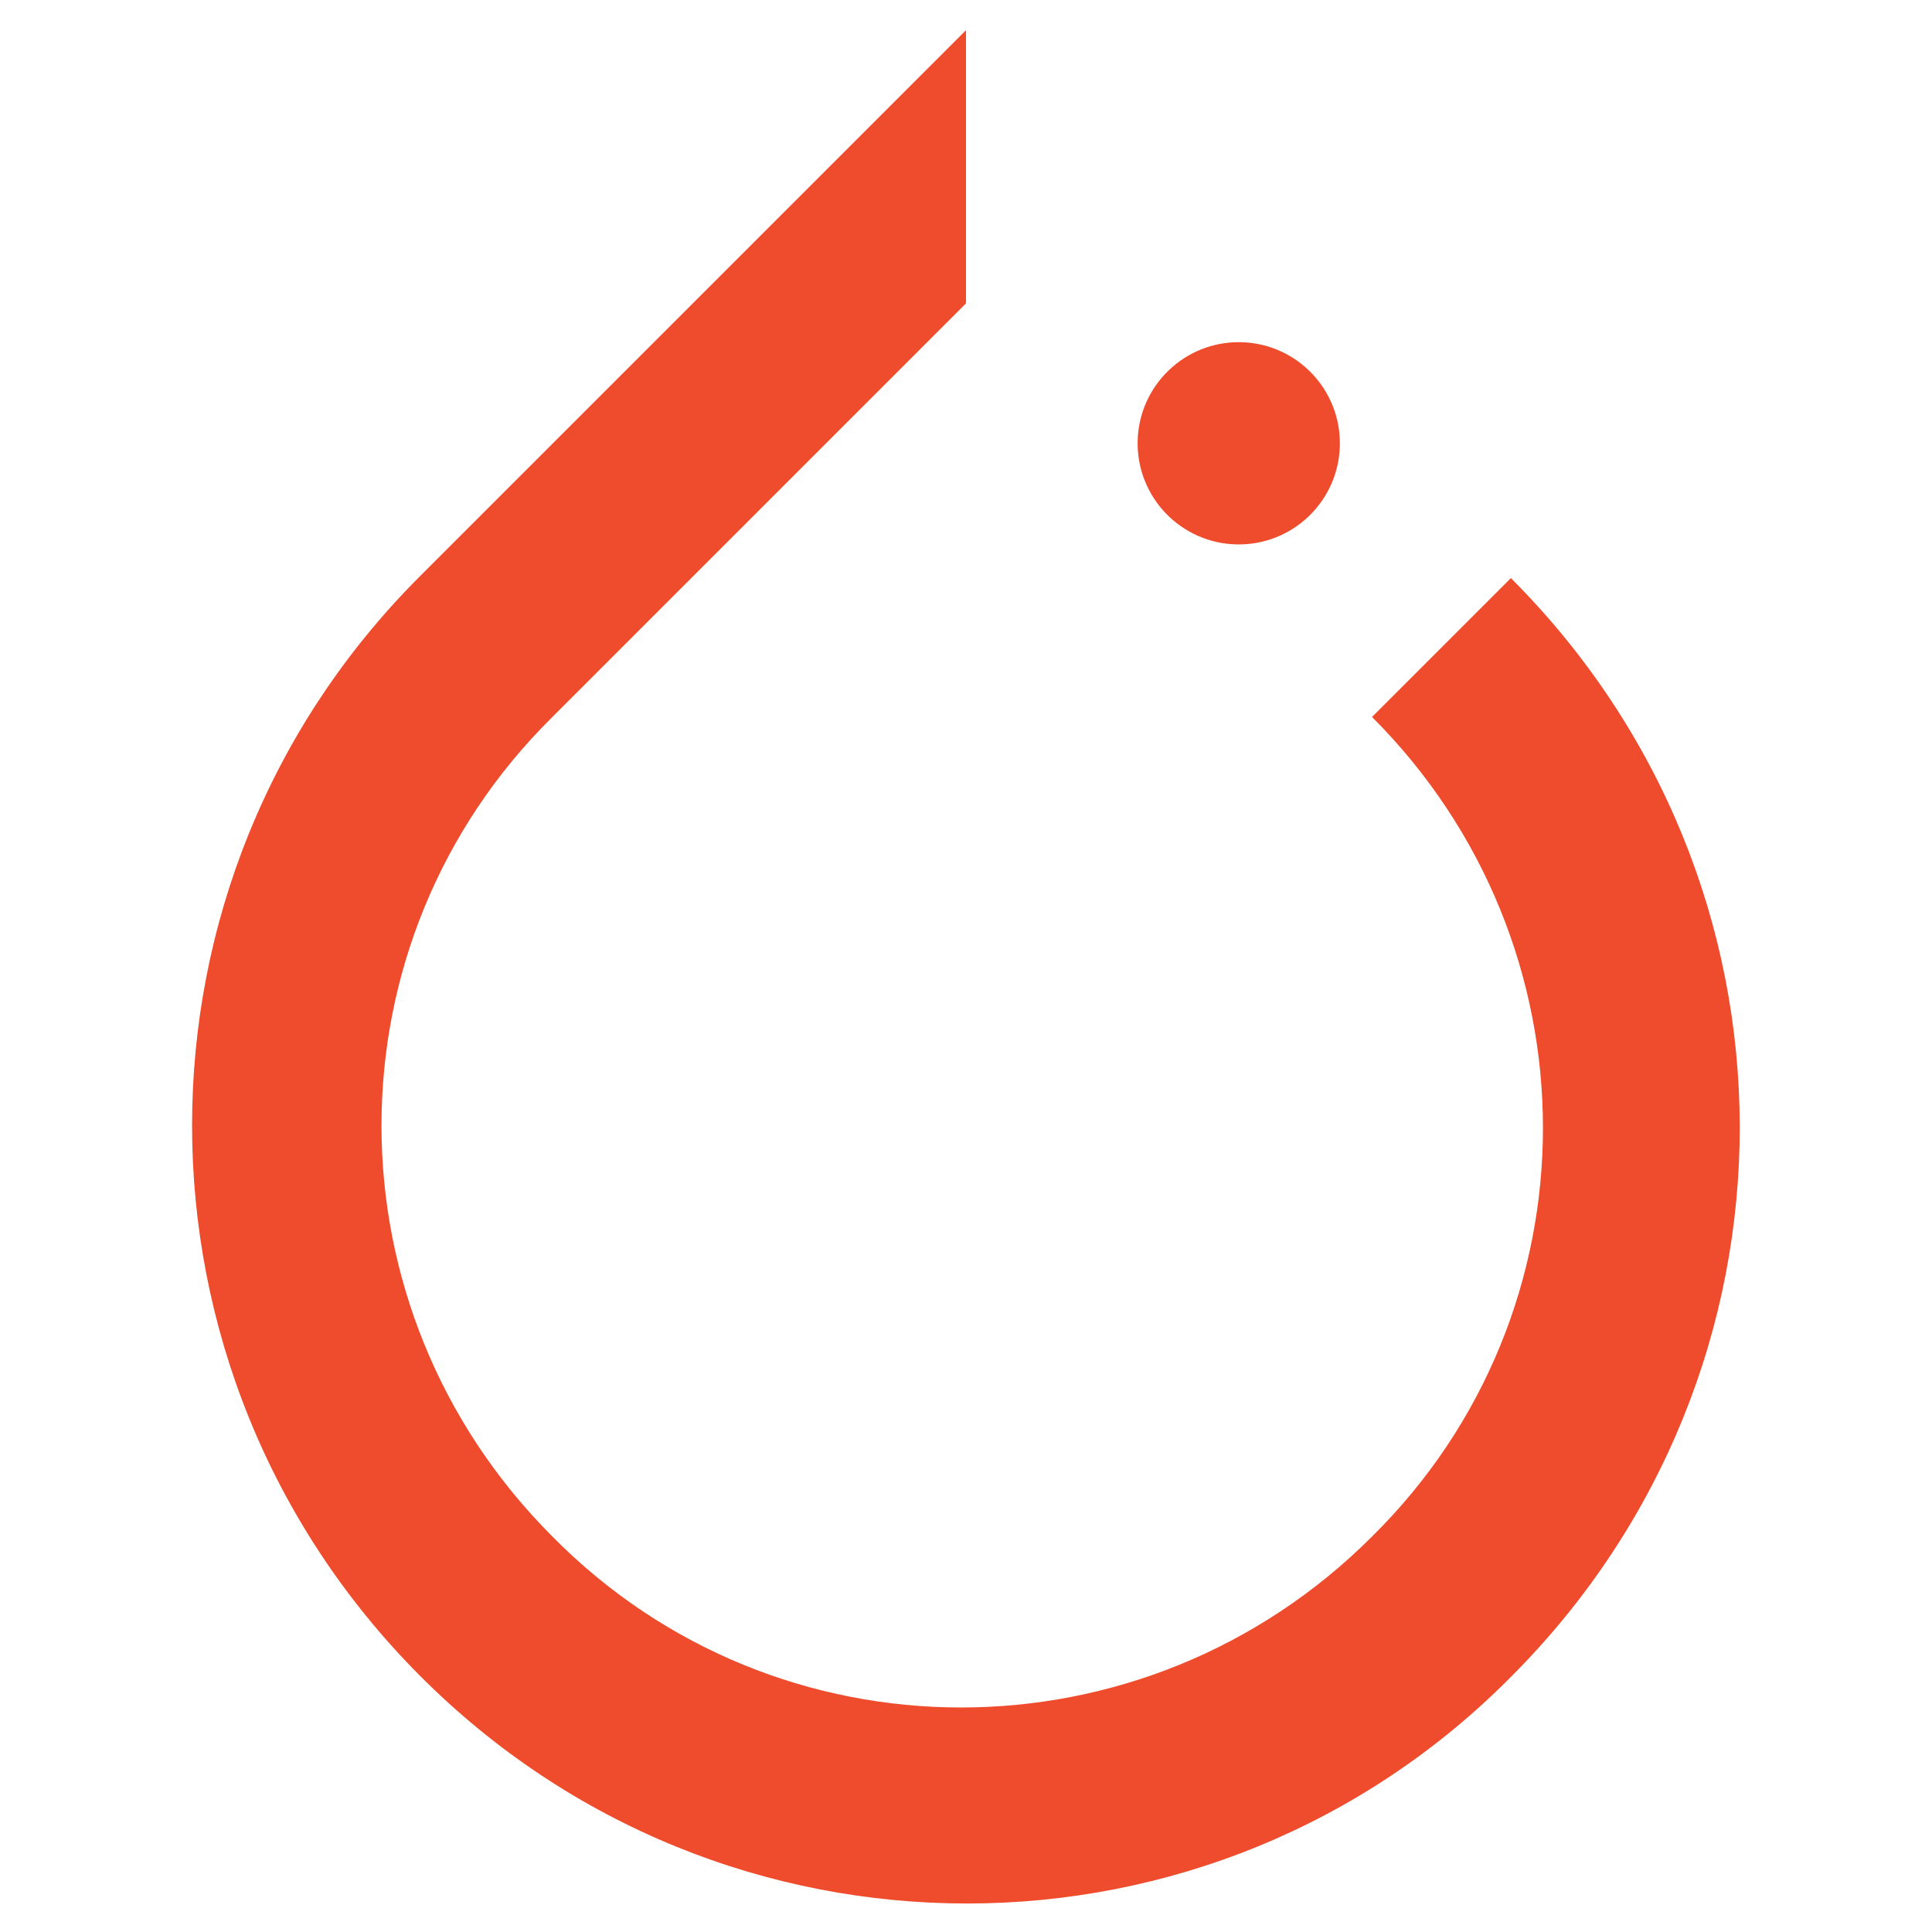
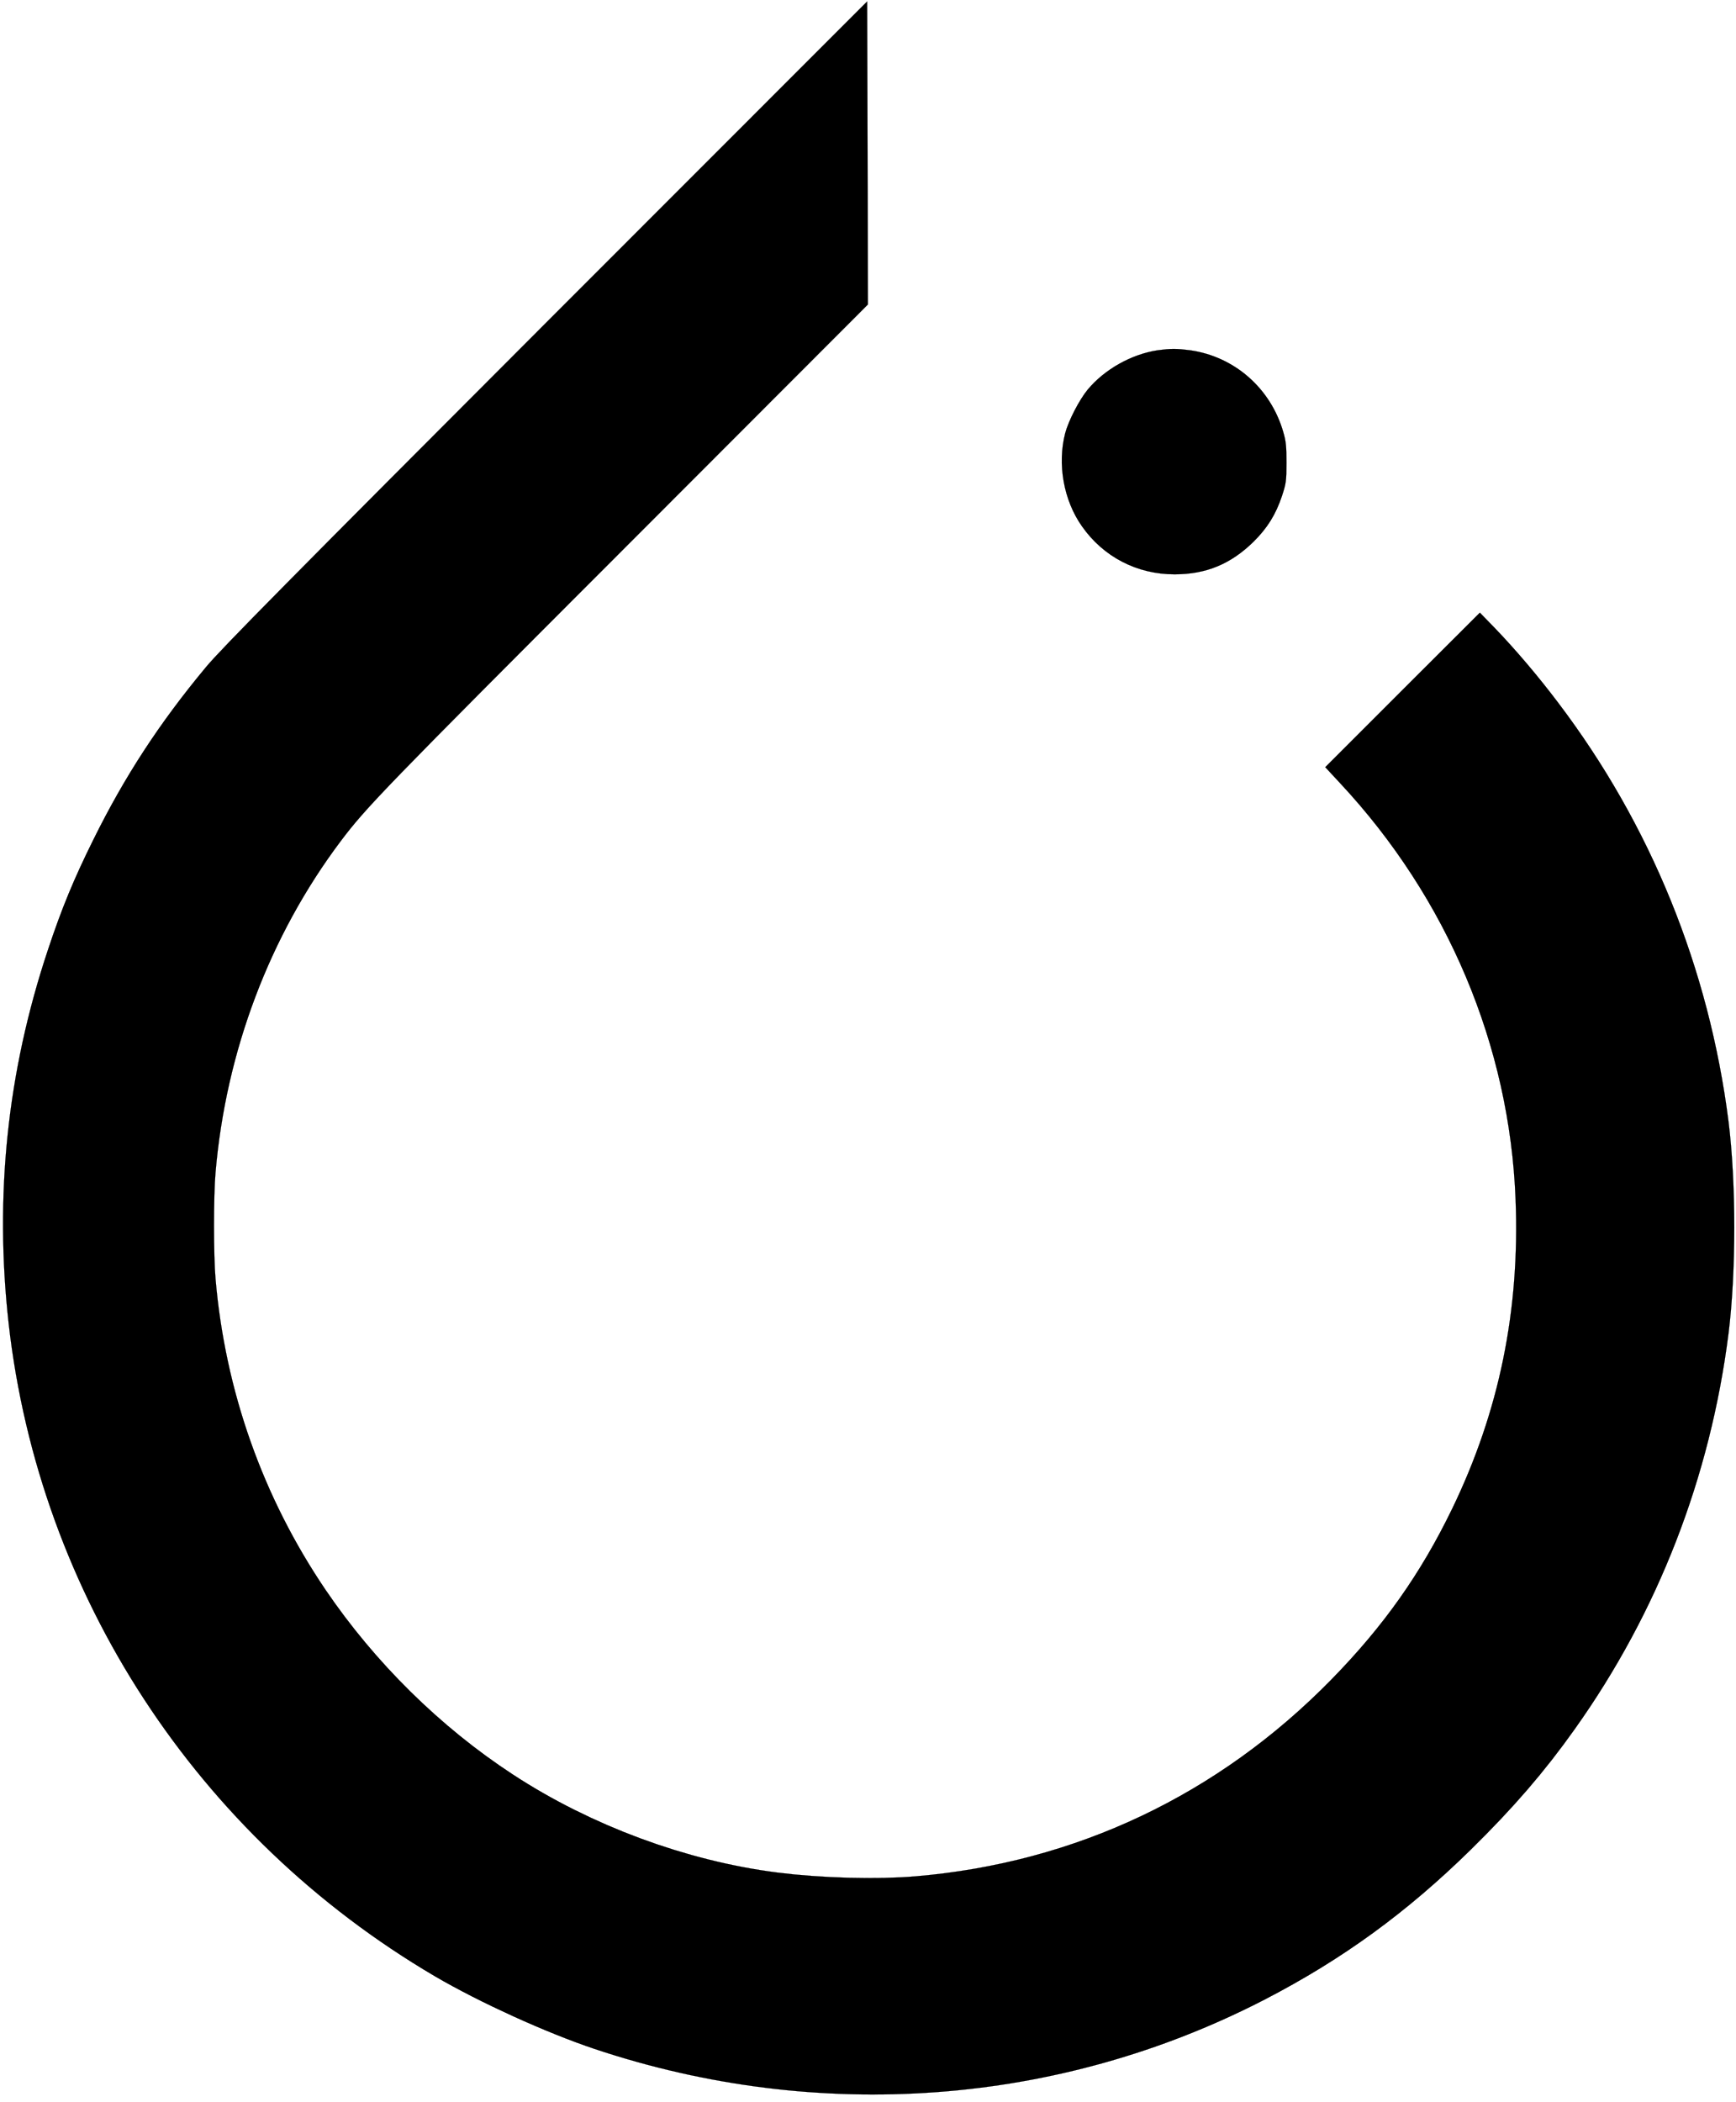
- <svg viewBox="0 0 128 128">
-   <path fill="#EE4C2C" d="M100.1 38.3l-9.2 9.2c15.1 15.1 15.1 39.4 0 54.3-15.1 15.1-39.4 15.1-54.3 0-15.1-15.1-15.1-39.4 0-54.3l24-24 3.4-3.4V2L27.8 38.2C7.7 58.3 7.7 90.8 27.8 111s52.6 20.1 72.4 0c20.1-20.2 20.1-52.5-.1-72.7z" />
-   <circle fill="#EE4C2C" transform="rotate(-88.939 82.069 29.398) scale(.99997)" cx="82.1" cy="29.4" r="6.7" />
+ <svg xmlns="http://www.w3.org/2000/svg" version="1.0" width="1200pt" height="1453pt" viewBox="0 0 1200 1453" preserveAspectRatio="xMidYMid meet">
+   <g transform="translate(0,1453) scale(0.1,-0.1)" fill="currentColor" stroke="currentColor">
+     <path d="M3774 12298 c-1763 -1765 -2247 -2255 -2349 -2378 -323 -388 -564 -758 -780 -1195 -135 -272 -219 -475 -315 -765 -280 -841 -369 -1697 -270 -2580 212 -1874 1301 -3543 2945 -4510 309 -181 768 -390 1105 -503 1547 -517 3211 -394 4635 342 537 278 981 601 1424 1036 295 290 509 538 719 834 574 807 936 1739 1062 2733 53 424 53 1042 0 1466 -135 1060 -538 2051 -1178 2895 -142 188 -294 366 -436 514 l-105 108 -535 -534 -534 -534 103 -111 c742 -795 1172 -1815 1213 -2878 30 -765 -113 -1464 -438 -2136 -218 -450 -474 -812 -835 -1181 -782 -799 -1770 -1267 -2875 -1361 -267 -23 -658 -12 -955 26 -629 80 -1291 325 -1831 679 -500 327 -953 774 -1293 1275 -434 640 -694 1375 -761 2150 -14 159 -14 579 0 735 72 838 375 1638 865 2290 177 235 301 363 1947 2010 l1698 1700 -2 1048 -3 1047 -2221 -2222z" />
+     <path d="M8005 12109 c-182 -27 -369 -132 -486 -273 -58 -71 -132 -214 -155 -301 -55 -213 -11 -463 116 -643 148 -211 380 -332 640 -332 218 0 389 71 546 225 96 95 154 188 197 317 28 85 31 105 31 228 0 111 -3 149 -22 213 -87 303 -338 523 -646 566 -88 12 -135 12 -221 0z" />
+   </g>
</svg>
